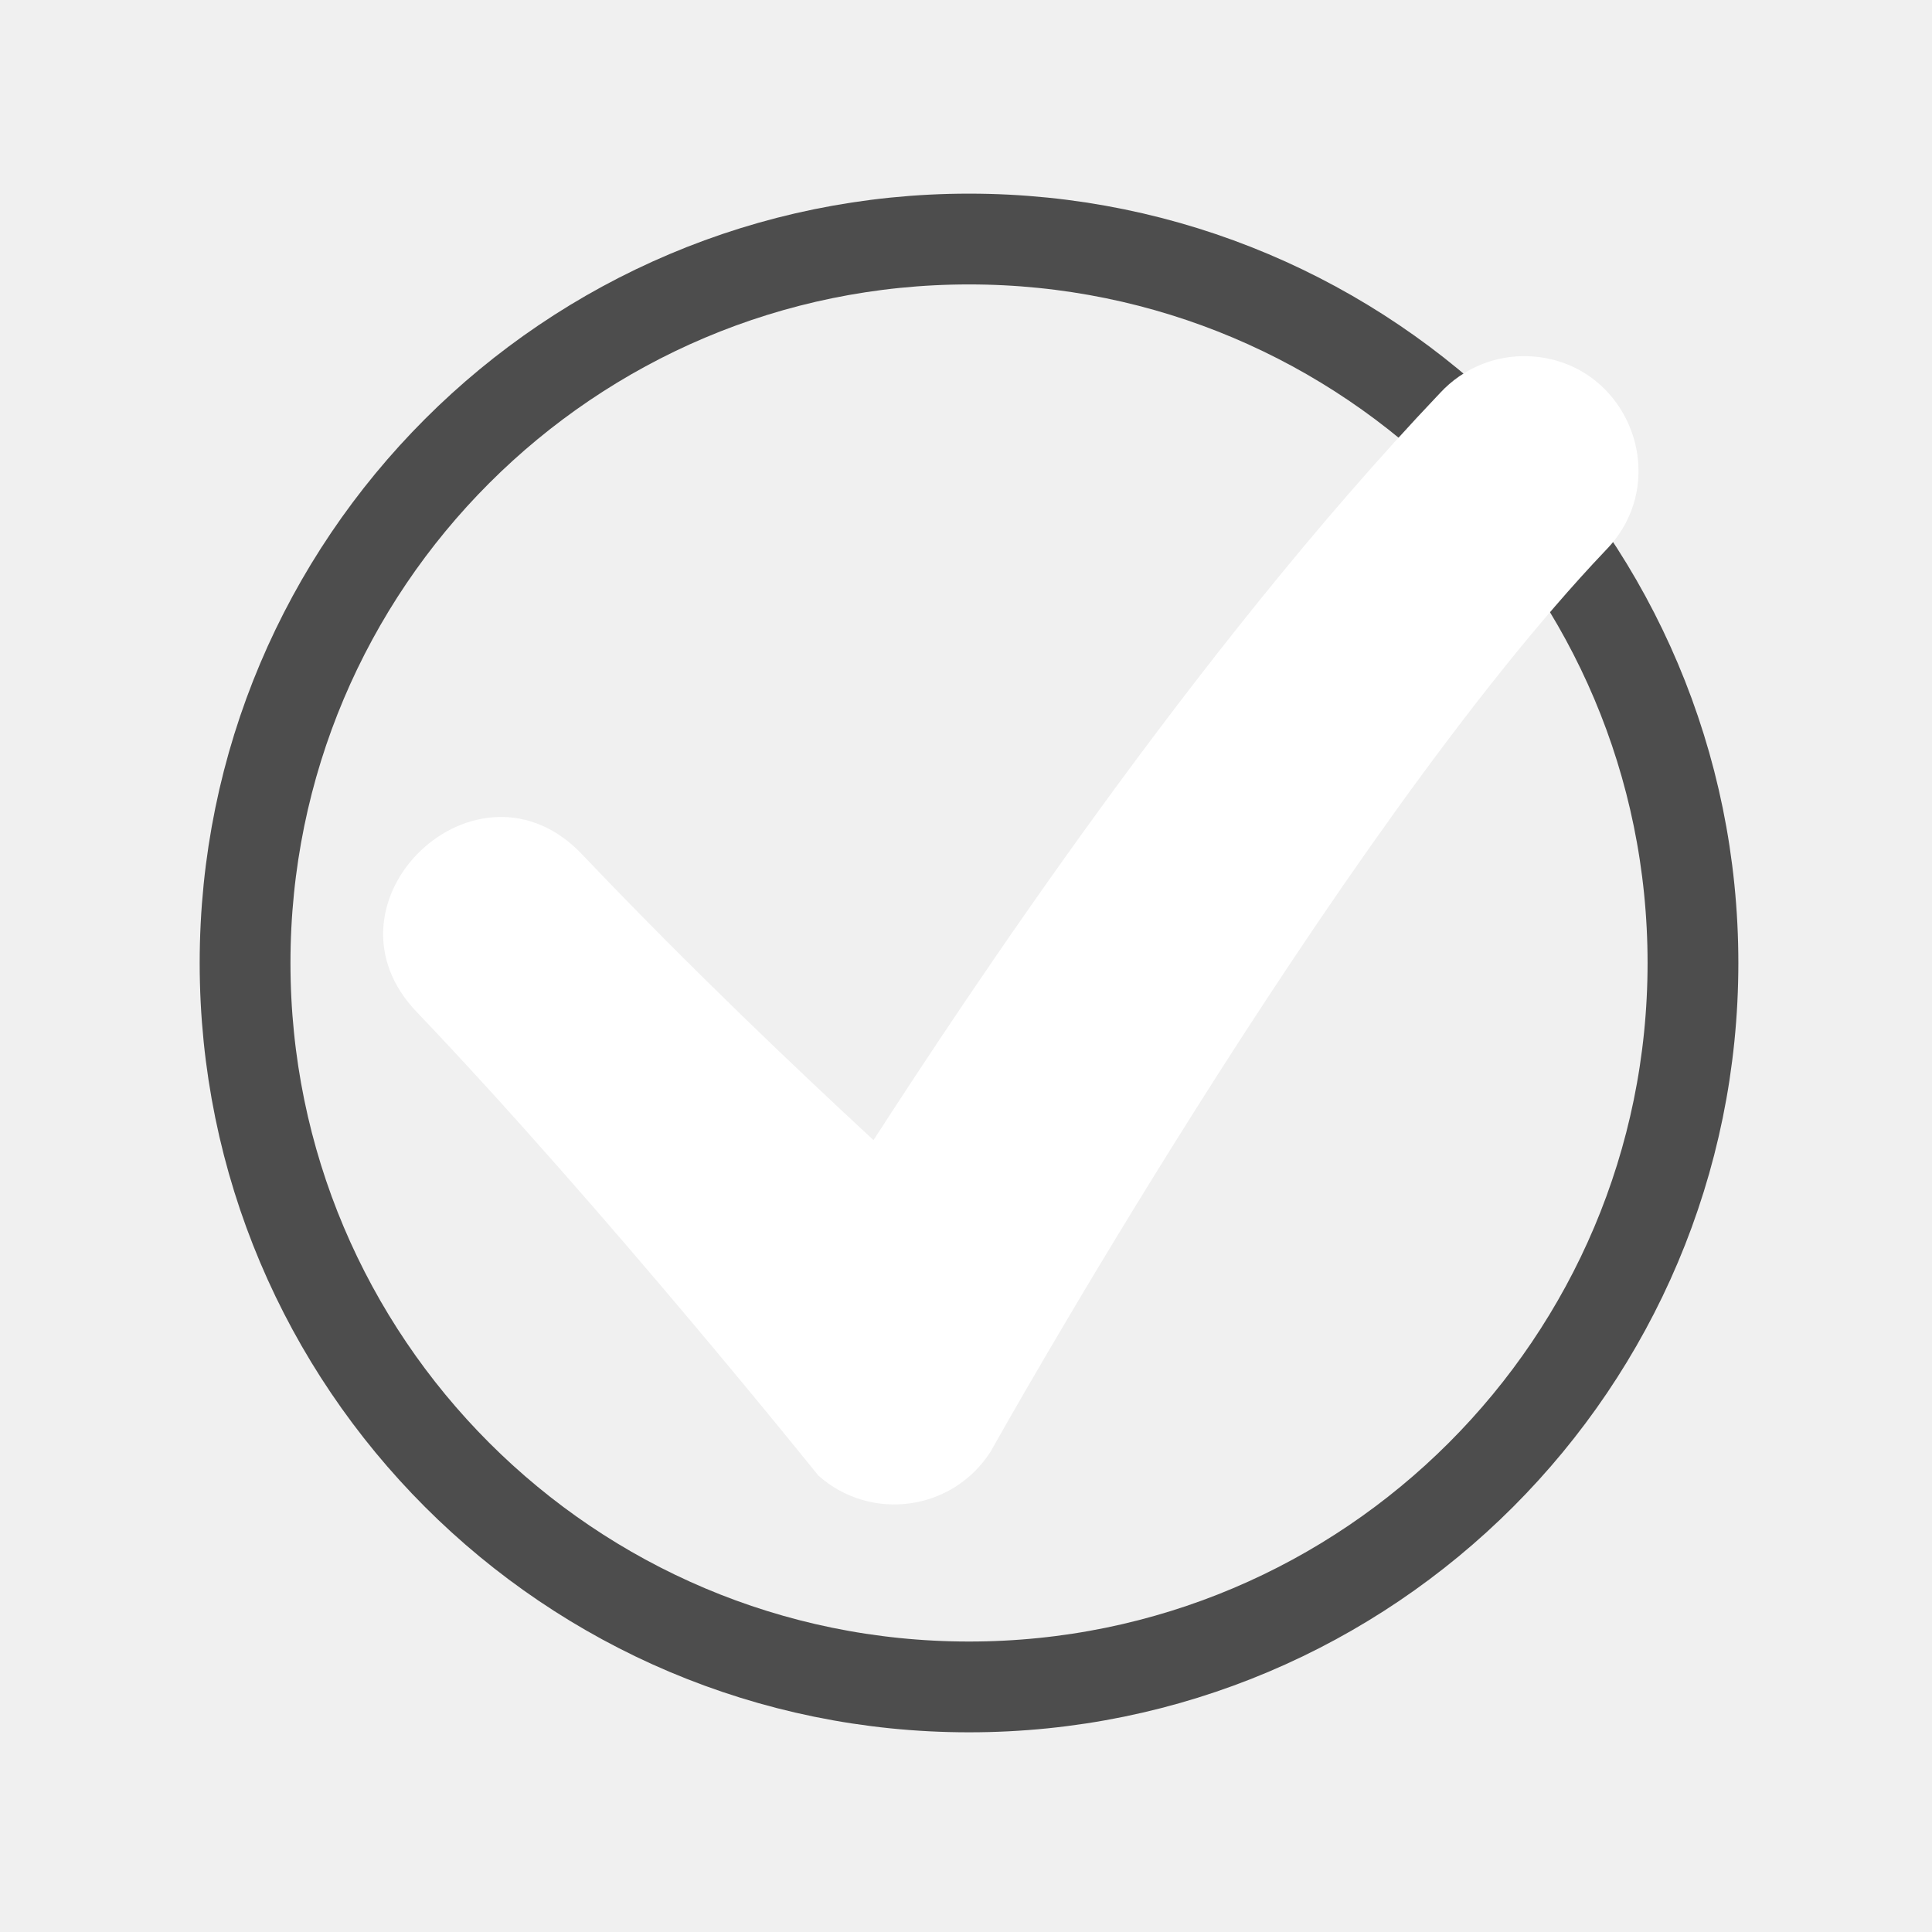
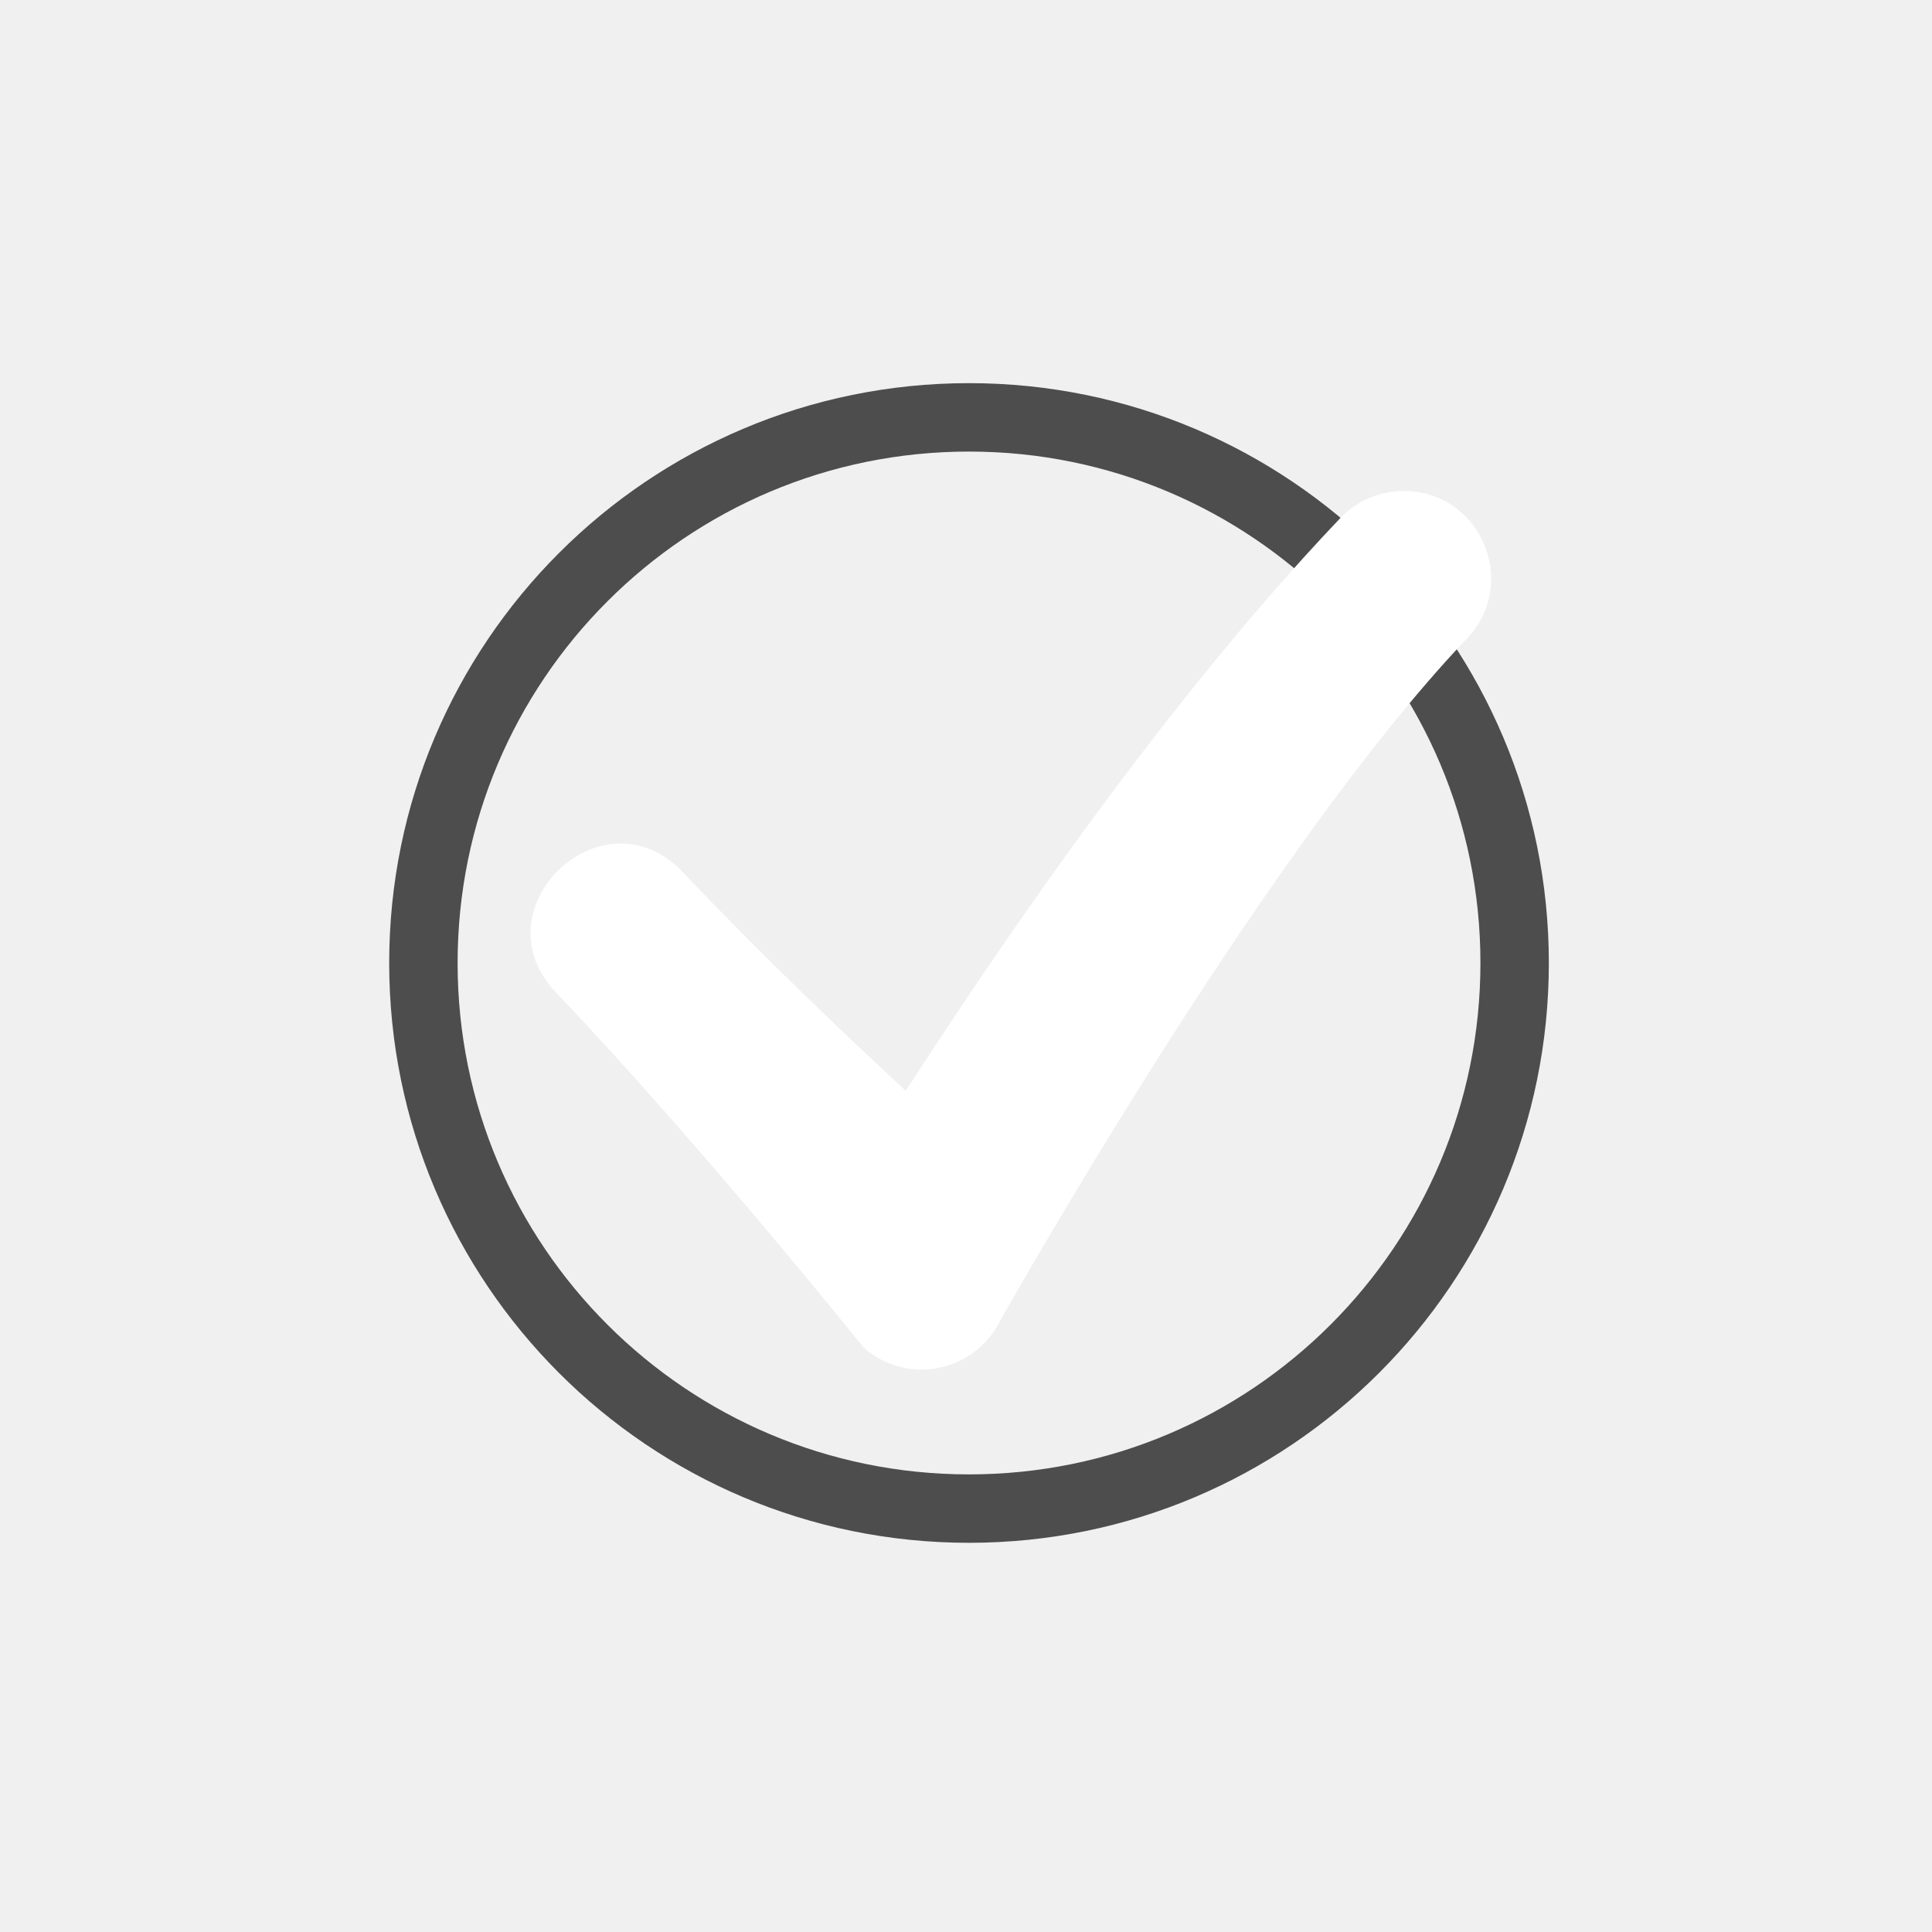
<svg xmlns="http://www.w3.org/2000/svg" width="80" height="80" id="svg4293" version="1.1">
  <defs id="defs4295">
    <clipPath clipPathUnits="userSpaceOnUse" id="clipPath4788">
      <path style="fill:#ffffff;fill-opacity:1;fill-rule:nonzero;stroke:#ffffff;stroke-width:3.395;stroke-linecap:round;stroke-linejoin:round;stroke-miterlimit:4;stroke-dasharray:none;stroke-dashoffset:0;stroke-opacity:1" d="m 114.019,862.173 -39.124,6.734 -2.566,35.597 63.497,-7.697 -4.81,-32.39 z" id="path4790" />
    </clipPath>
    <clipPath clipPathUnits="userSpaceOnUse" id="clipPath3869">
      <path style="opacity:0.9;fill:none;stroke:#8d3800;stroke-width:3;stroke-linecap:round;stroke-linejoin:round;stroke-miterlimit:4;stroke-dasharray:none;stroke-dashoffset:0;stroke-opacity:1" d="m 45.334,1005.044 0.567,-6.139 -5.006,-3.306 0.944,-8.028 1.983,-7.083 18.134,3.872 0.283,24.462 z" id="path3871" />
    </clipPath>
  </defs>
  <g id="layer2" style="display:none" transform="translate(0,-280)">
    <rect style="opacity:0.9;fill:#1a1a1a;fill-opacity:0.882;fill-rule:nonzero;stroke:#a42e00;stroke-width:3;stroke-linecap:round;stroke-linejoin:round;stroke-miterlimit:4;stroke-dasharray:none;stroke-dashoffset:0;stroke-opacity:1" id="rect3771" width="585" height="540" x="-90" y="-90" />
  </g>
  <g id="layer1" transform="translate(0,-972.3622)">
-     <circle style="fill:none;fill-rule:evenodd;stroke:#4d4d4d;stroke-width:3.759;stroke-linecap:butt;stroke-linejoin:miter;stroke-miterlimit:4;stroke-dasharray:none;stroke-opacity:1" id="path3411" cx="40.125" cy="1012.237" r="29.977" />
-     <path style="color:#000000;font-style:normal;font-variant:normal;font-weight:normal;font-stretch:normal;font-size:medium;line-height:normal;font-family:sans-serif;text-indent:0;text-align:start;text-decoration:none;text-decoration-line:none;text-decoration-style:solid;text-decoration-color:#000000;letter-spacing:normal;word-spacing:normal;text-transform:none;direction:ltr;block-progression:tb;writing-mode:lr-tb;baseline-shift:baseline;text-anchor:start;white-space:normal;clip-rule:nonzero;display:inline;overflow:visible;visibility:visible;opacity:1;isolation:auto;mix-blend-mode:normal;color-interpolation:sRGB;color-interpolation-filters:linearRGB;solid-color:#000000;solid-opacity:1;fill:#ffffff;fill-opacity:1;fill-rule:evenodd;stroke:none;stroke-width:8;stroke-linecap:round;stroke-linejoin:round;stroke-miterlimit:4;stroke-dasharray:none;stroke-dashoffset:0;stroke-opacity:1;color-rendering:auto;image-rendering:auto;shape-rendering:auto;text-rendering:auto;enable-background:accumulate" d="m 63.324,987.114 c -1.392,-0.063 -2.742,0.491 -3.688,1.515 -10.228,10.757 -19.692,25.108 -23.466,30.943 -3.19,-2.955 -7.462,-6.999 -12.017,-11.779 -4.347,-4.688 -11.321,1.959 -6.847,6.526 7.746,8.129 16.575,19.138 16.575,19.138 2.18,1.945 5.586,1.468 7.147,-1.002 0,0 14.266,-25.533 25.461,-37.307 2.86,-2.921 0.918,-7.849 -3.166,-8.034 z" id="path3370" />
+     <circle style="fill:none;fill-rule:evenodd;stroke:#4d4d4d;stroke-width:2.833;stroke-linecap:butt;stroke-linejoin:miter;stroke-miterlimit:4;stroke-dasharray:none;stroke-opacity:1" id="path3411-3" cx="40.125" cy="1012.237" r="22.593" />
+     <path style="color:#000000;font-style:normal;font-variant:normal;font-weight:normal;font-stretch:normal;font-size:medium;line-height:normal;font-family:sans-serif;text-indent:0;text-align:start;text-decoration:none;text-decoration-line:none;text-decoration-style:solid;text-decoration-color:#000000;letter-spacing:normal;word-spacing:normal;text-transform:none;direction:ltr;block-progression:tb;writing-mode:lr-tb;baseline-shift:baseline;text-anchor:start;white-space:normal;clip-rule:nonzero;display:inline;overflow:visible;visibility:visible;opacity:1;isolation:auto;mix-blend-mode:normal;color-interpolation:sRGB;color-interpolation-filters:linearRGB;solid-color:#000000;solid-opacity:1;fill:#ffffff;fill-opacity:1;fill-rule:evenodd;stroke:none;stroke-width:8;stroke-linecap:round;stroke-linejoin:round;stroke-miterlimit:4;stroke-dasharray:none;stroke-dashoffset:0;stroke-opacity:1;color-rendering:auto;image-rendering:auto;shape-rendering:auto;text-rendering:auto;enable-background:accumulate" d="m 58.283,992.696 c -1.065,-0.048 -2.098,0.376 -2.822,1.159 -7.826,8.231 -15.068,19.211 -17.955,23.676 -2.441,-2.261 -5.71,-5.355 -9.195,-9.013 -3.326,-3.587 -8.662,1.499 -5.239,4.993 5.927,6.22 12.683,14.643 12.683,14.643 1.668,1.489 4.274,1.123 5.469,-0.767 0,0 10.916,-19.537 19.482,-28.546 2.188,-2.235 0.702,-6.006 -2.422,-6.147 z" id="path3370" />
  </g>
</svg>
